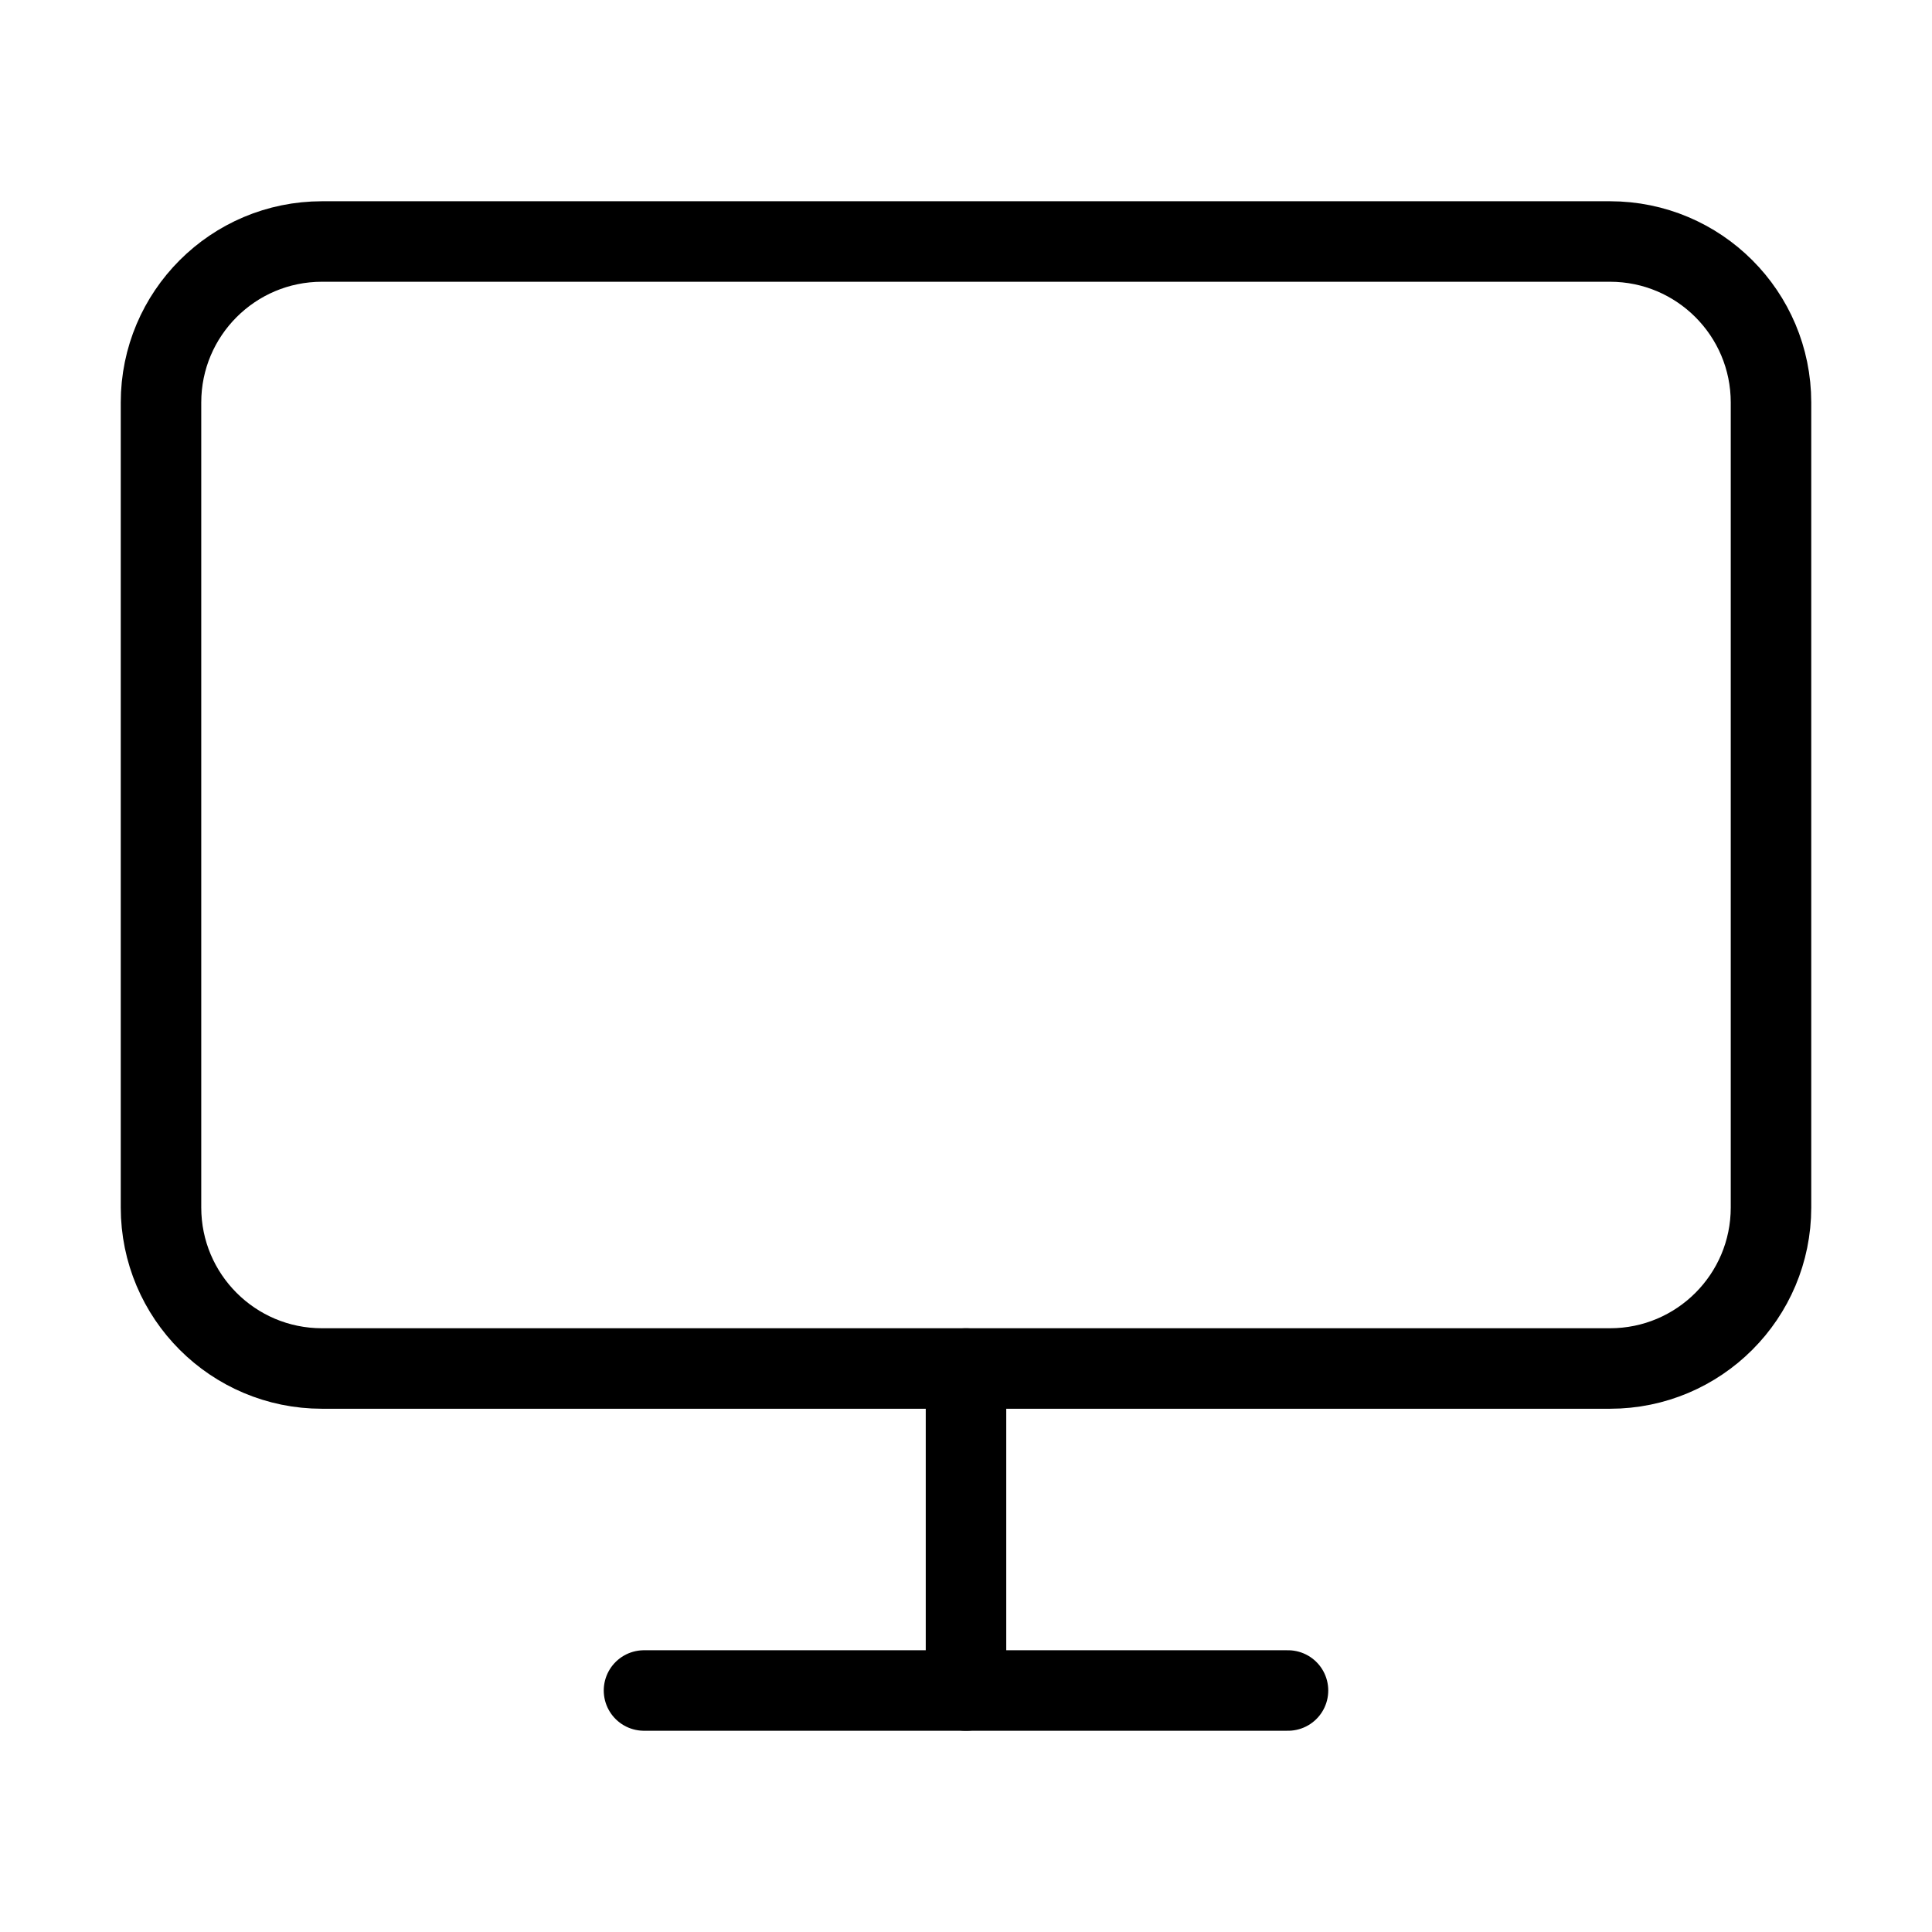
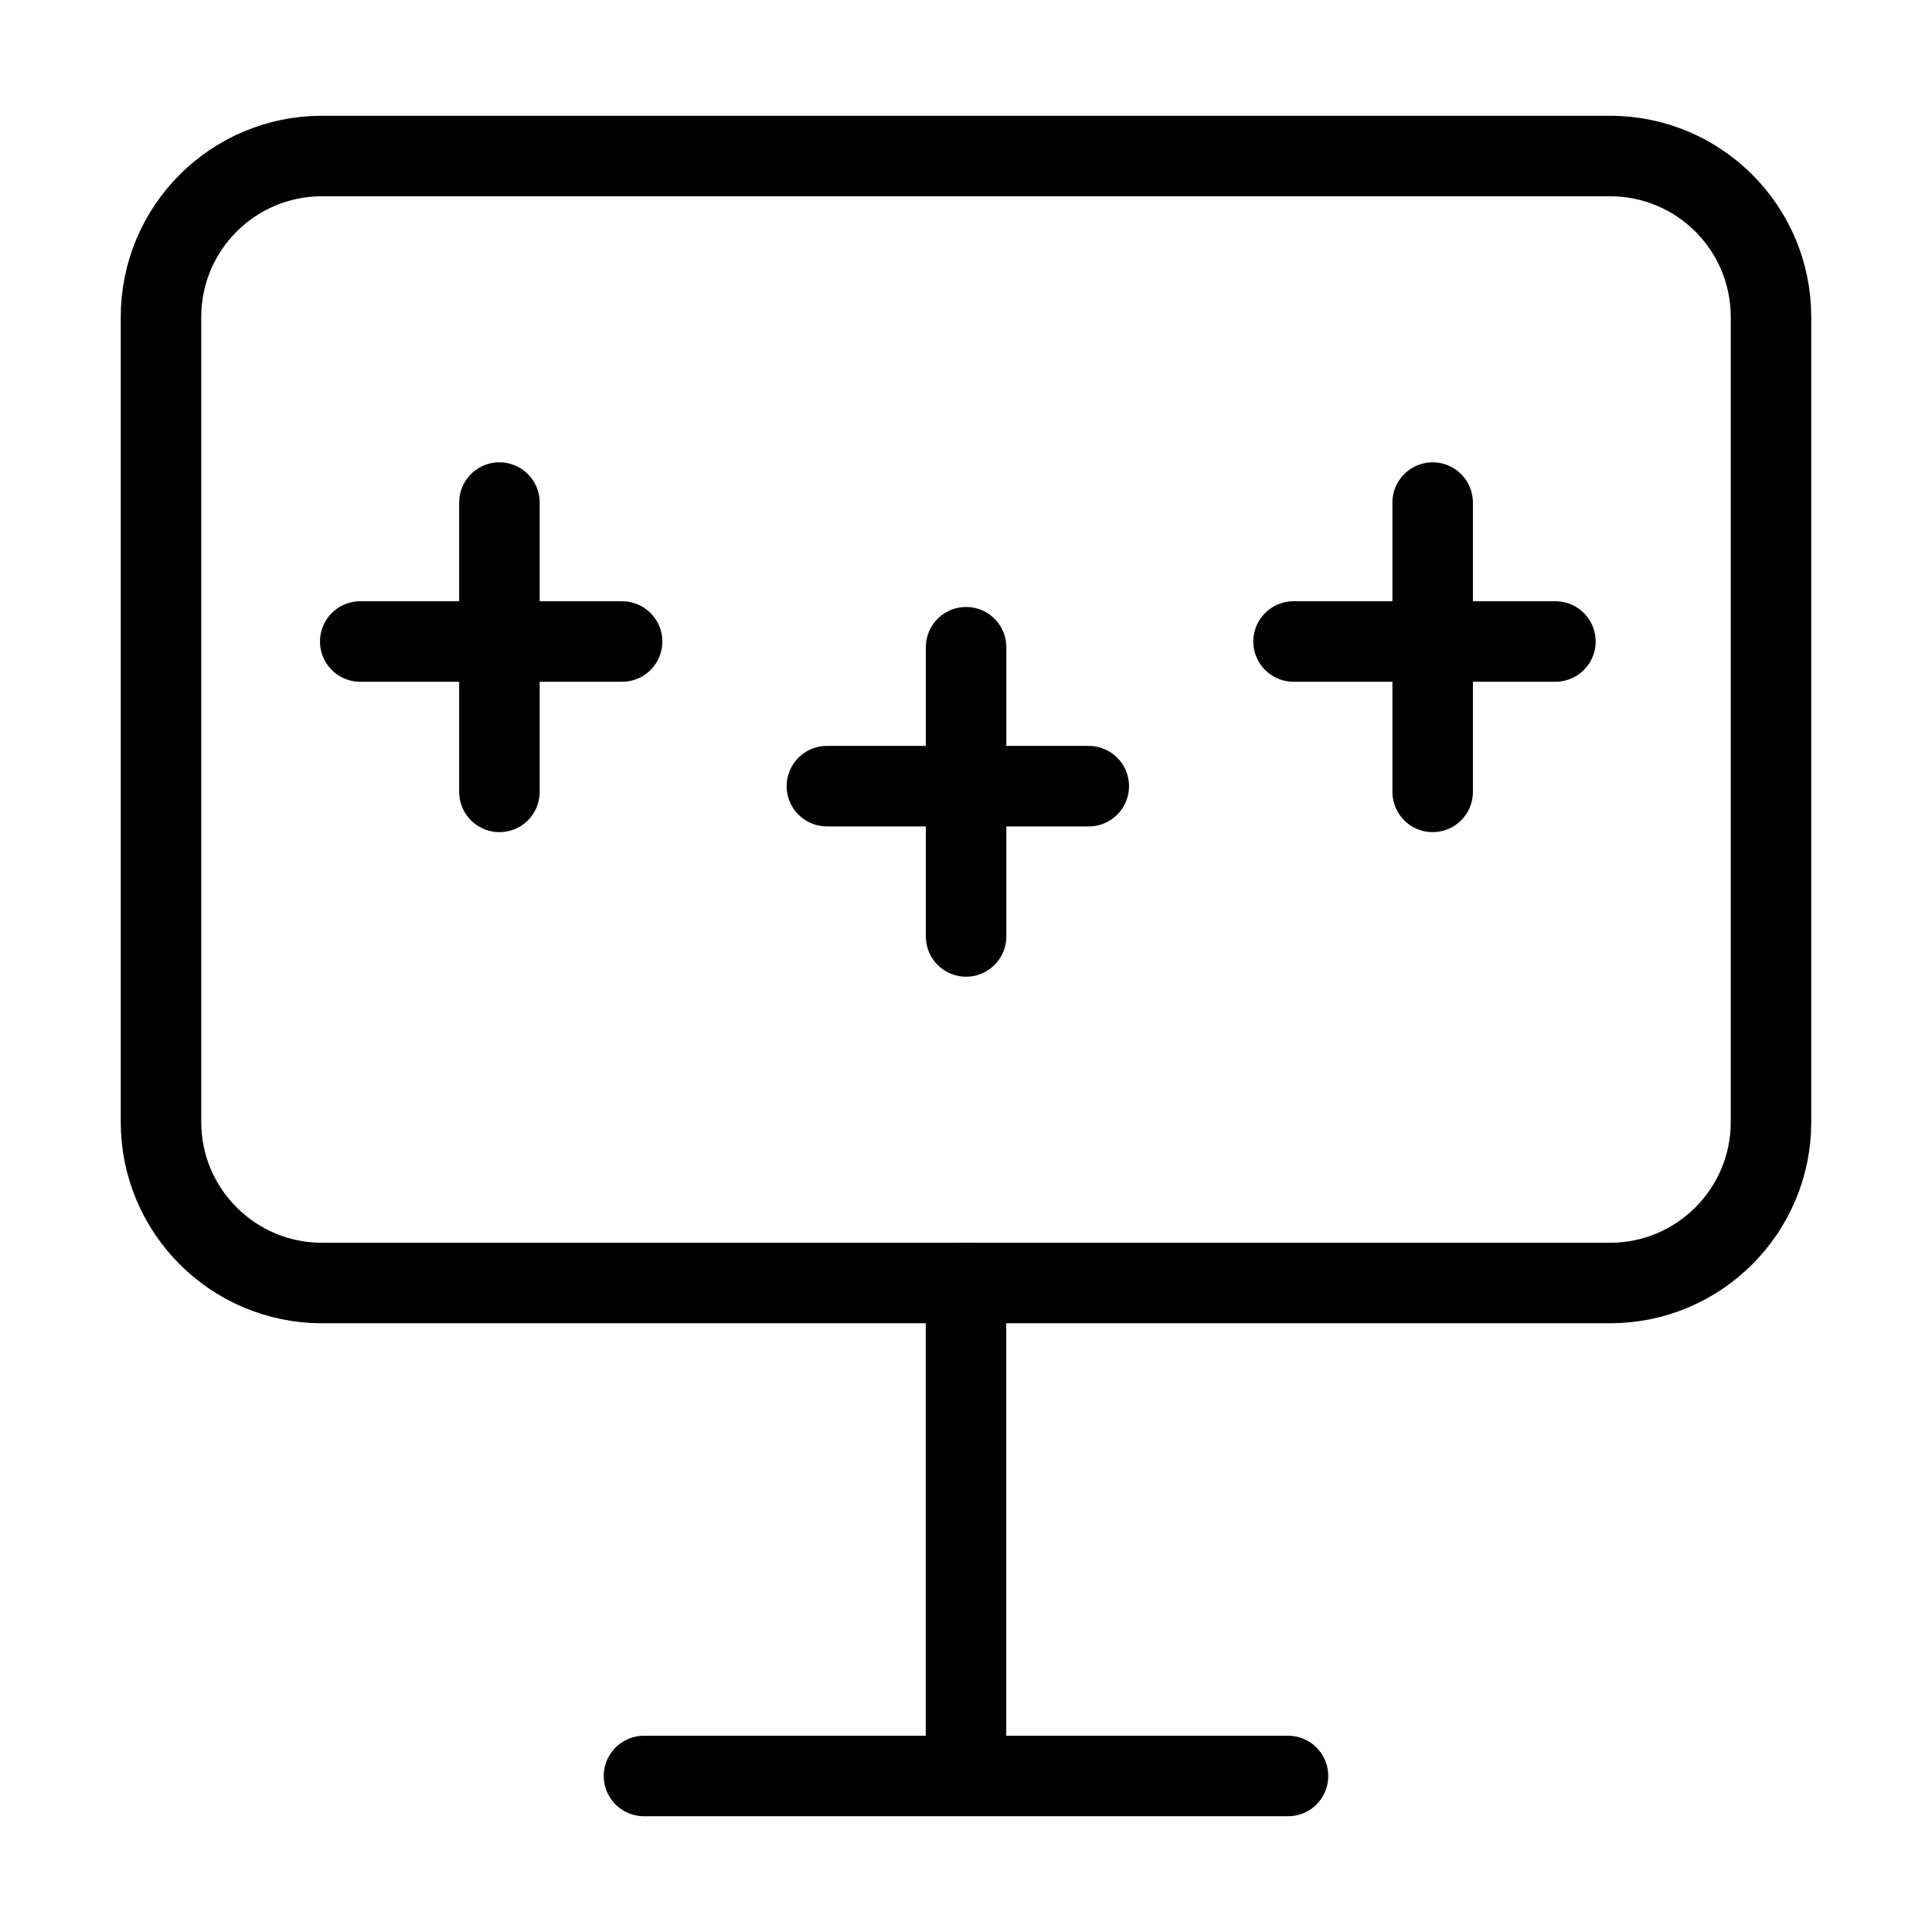
- <svg xmlns="http://www.w3.org/2000/svg" width="24" height="24" viewBox="0 0 24 24" fill="none" stroke="currentColor" stroke-width="1" stroke-linecap="round" stroke-linejoin="round" class="feather feather-monitor">
-   <rect x="2" y="3" width="20" height="14" rx="2" ry="2" />
-   <line x1="8" y1="21" x2="16" y2="21" />
-   <line x1="12" y1="17" x2="12" y2="21" />
+ <svg xmlns="http://www.w3.org/2000/svg" width="24" height="24" viewBox="0 0 24 24" fill="none">
+   <rect width="24" height="24" />
+   <path d="M20 1.938H4C2.895 1.938 2 2.833 2 3.938V13.938C2 15.042 2.895 15.938 4 15.938H20C21.105 15.938 22 15.042 22 13.938V3.938C22 2.833 21.105 1.938 20 1.938Z" stroke="currentColor" stroke-linecap="round" stroke-linejoin="round" />
+   <path d="M8 22.062H16" stroke="currentColor" stroke-linecap="round" stroke-linejoin="round" />
+   <path d="M12 15.938V21.625" stroke="currentColor" stroke-linecap="round" stroke-linejoin="round" />
+   <path d="M6.204 6.243V9.837M4.475 7.969L7.728 7.969" stroke="currentColor" stroke-linecap="round" stroke-linejoin="round" />
+   <path d="M12.001 8.04V11.633M10.272 9.766L13.525 9.766" stroke="currentColor" stroke-linecap="round" stroke-linejoin="round" />
+   <path d="M17.797 6.243V9.837M16.069 7.969L19.322 7.969" stroke="currentColor" stroke-linecap="round" stroke-linejoin="round" />
</svg>
